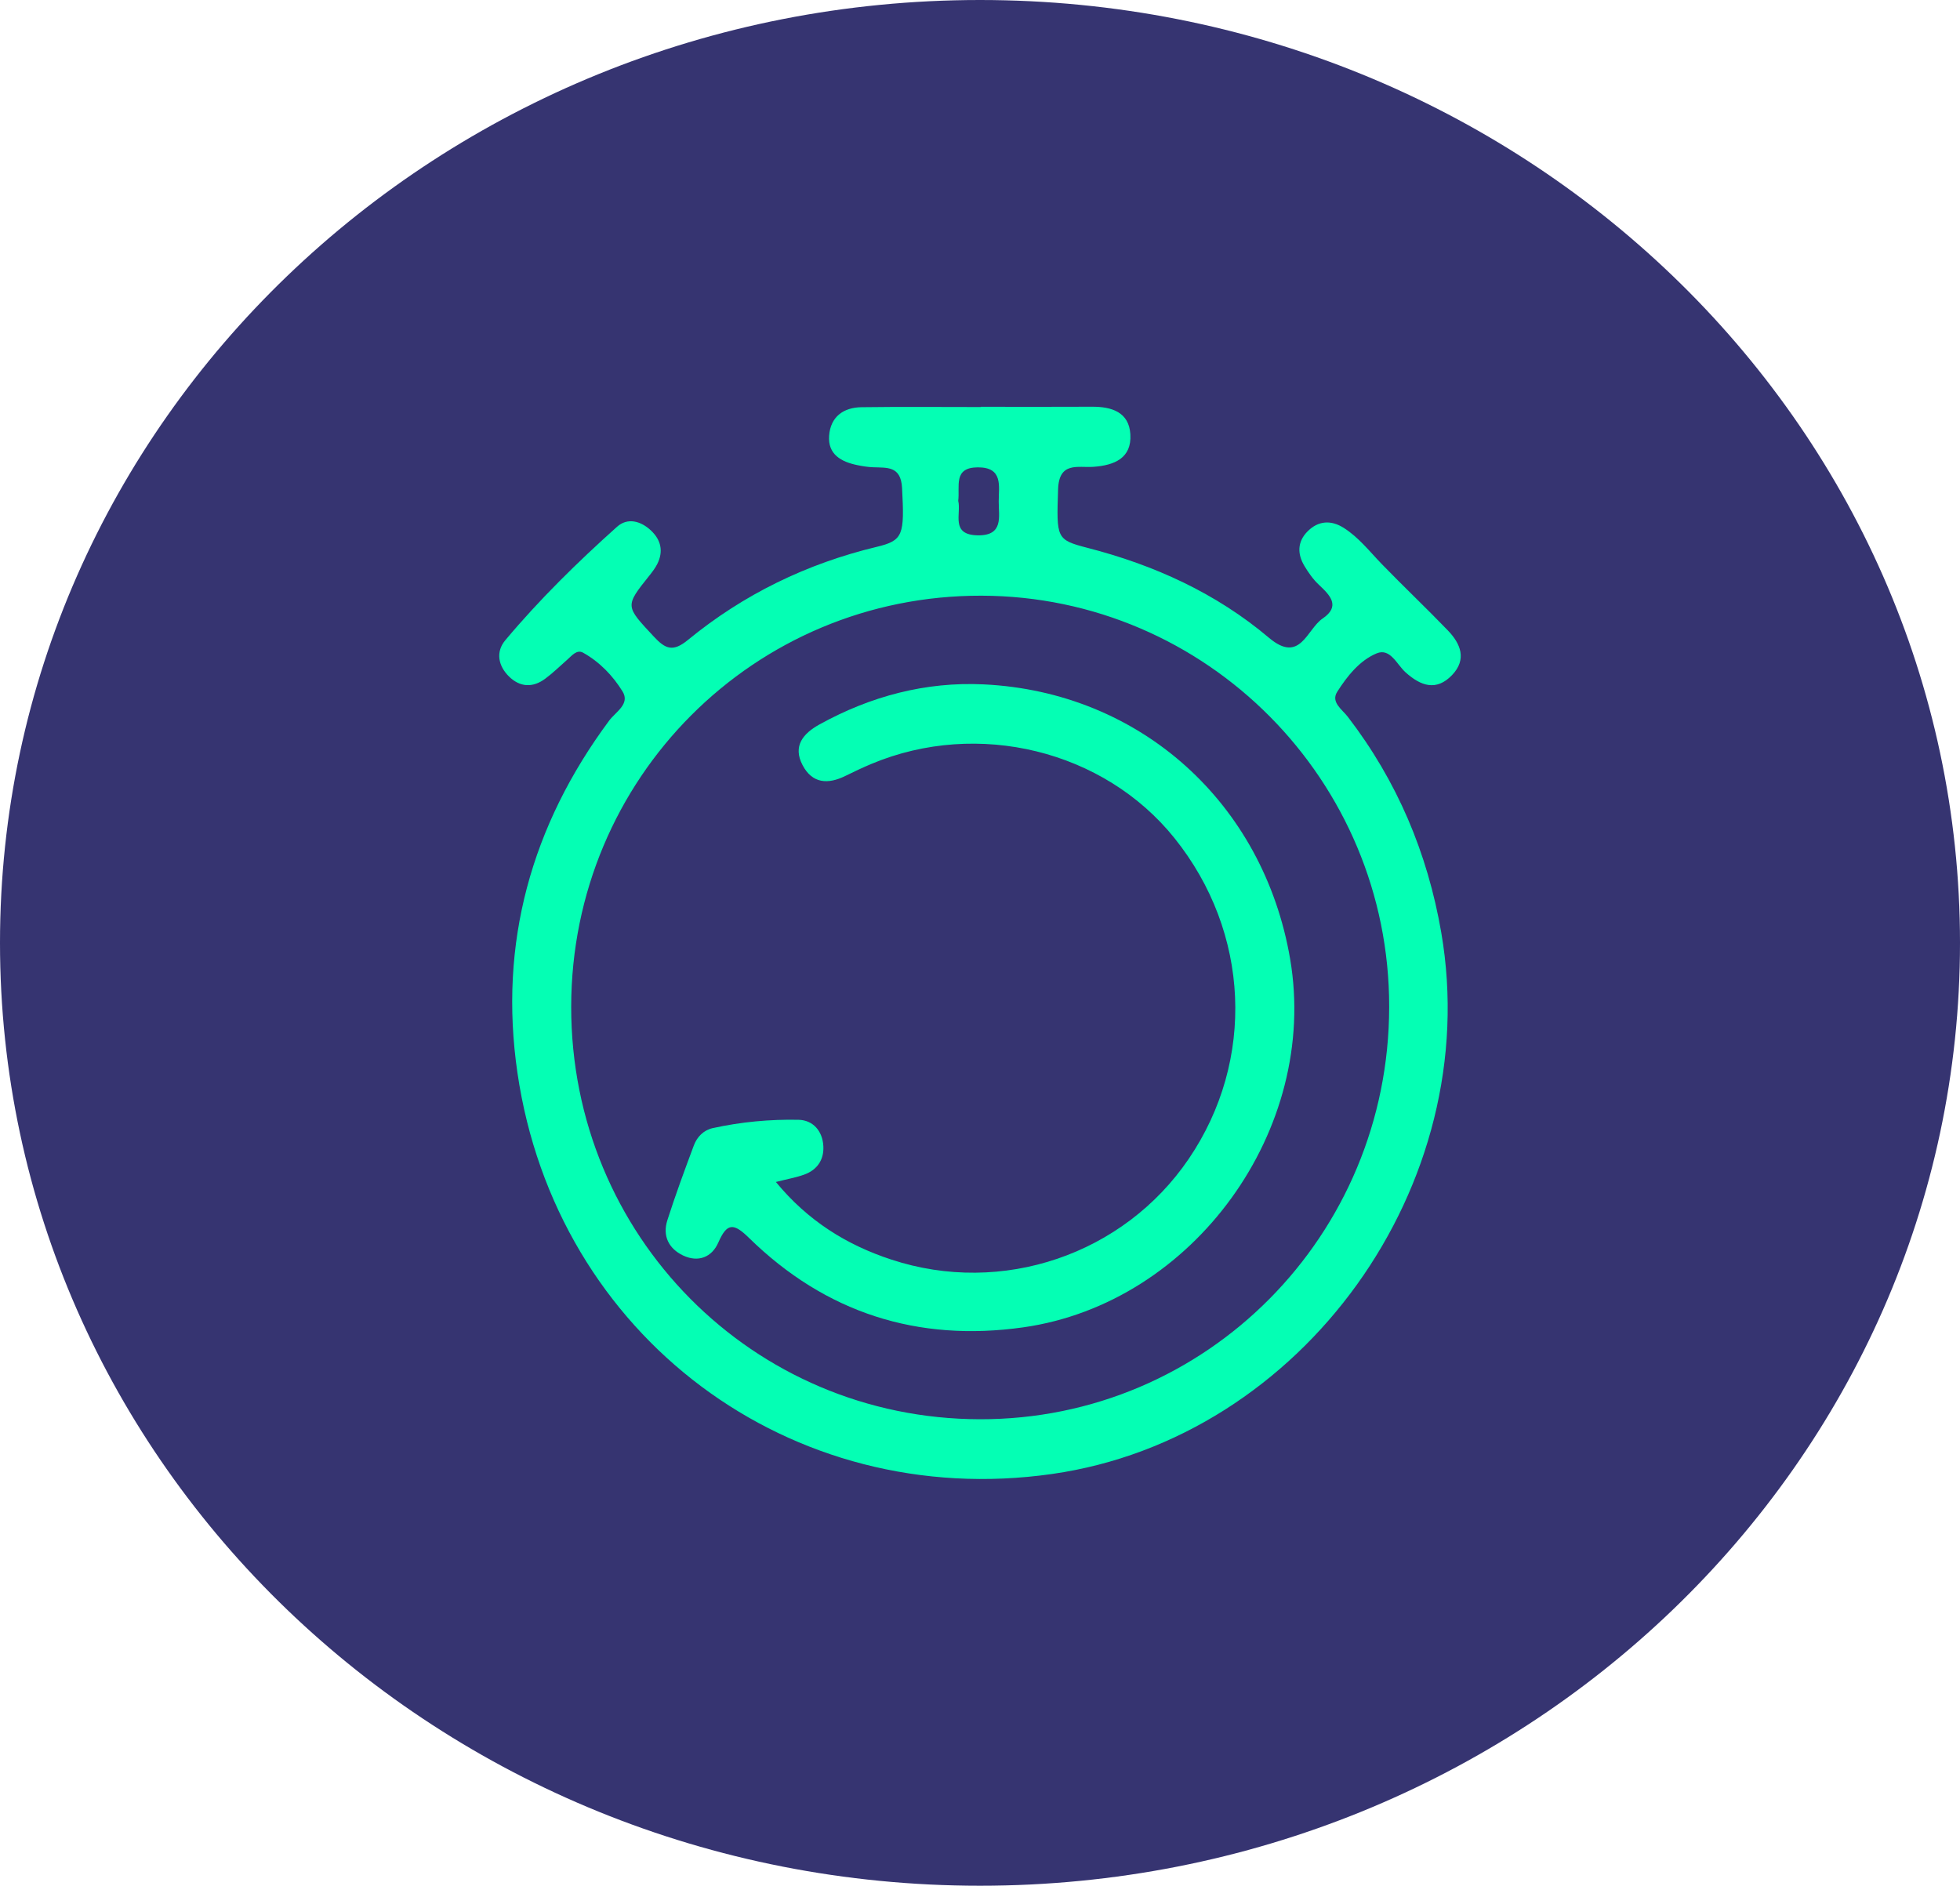
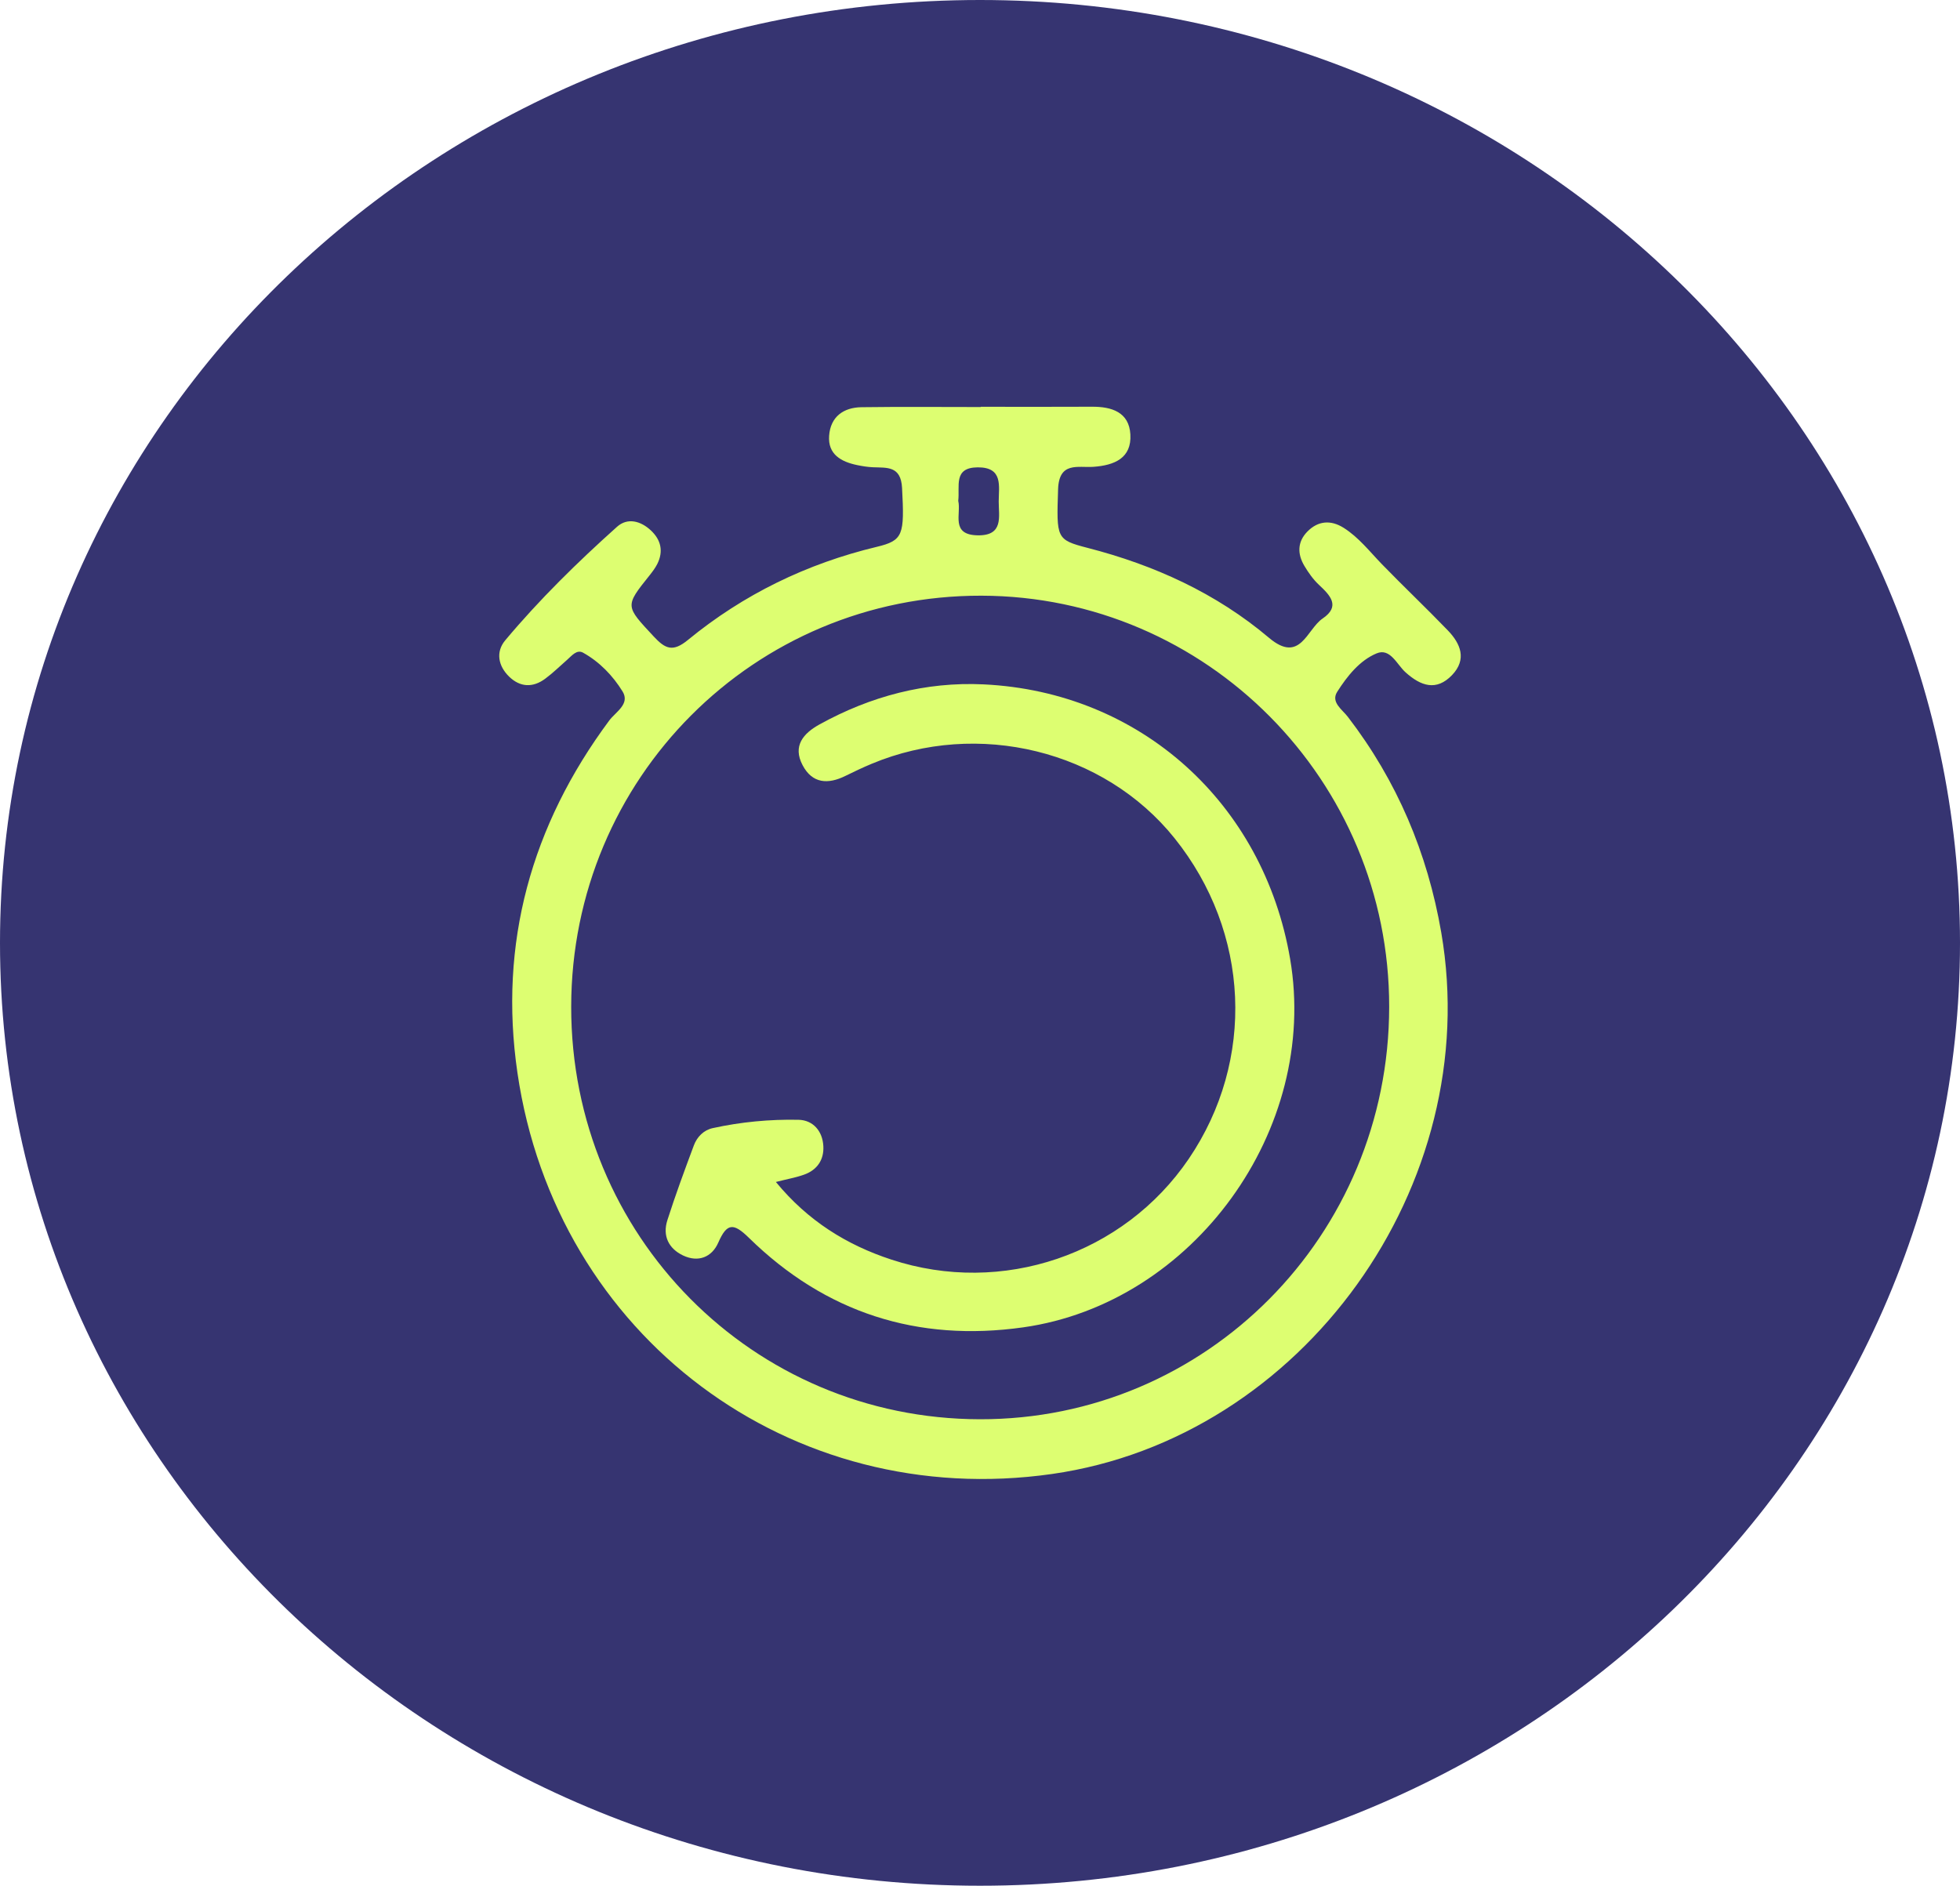
<svg xmlns="http://www.w3.org/2000/svg" width="106" height="102" viewBox="0 0 106 102" fill="none">
  <ellipse cx="53" cy="51" rx="53" ry="51" fill="#363471" />
-   <path d="M53.044 22.003C55.049 22.003 57.054 22.012 59.058 22C60.124 21.994 61.06 22.293 61.132 23.492C61.21 24.786 60.262 25.169 59.142 25.25C58.306 25.311 57.272 24.946 57.223 26.469C57.137 29.119 57.12 29.194 58.811 29.633C62.419 30.561 65.765 32.079 68.629 34.499C70.32 35.927 70.671 34.038 71.527 33.458C72.512 32.79 71.94 32.204 71.329 31.632C71.018 31.342 70.763 30.976 70.544 30.611C70.159 29.966 70.159 29.31 70.705 28.753C71.288 28.158 71.983 28.118 72.667 28.55C73.486 29.067 74.077 29.839 74.744 30.526C75.913 31.731 77.133 32.886 78.296 34.093C78.992 34.813 79.345 35.663 78.529 36.516C77.679 37.401 76.843 37.108 76.019 36.371C75.545 35.95 75.189 35.033 74.451 35.341C73.531 35.724 72.859 36.572 72.319 37.419C71.96 37.982 72.589 38.377 72.891 38.771C75.551 42.233 77.202 46.128 77.946 50.443C80.296 64.095 70.464 77.79 56.898 79.728C42.761 81.748 30.072 72.302 27.984 58.029C26.959 51.027 28.734 44.648 32.95 38.971C33.292 38.51 34.09 38.081 33.668 37.399C33.145 36.551 32.427 35.802 31.537 35.306C31.195 35.115 30.928 35.463 30.678 35.683C30.282 36.029 29.905 36.403 29.483 36.714C28.817 37.207 28.13 37.178 27.533 36.598C26.941 36.02 26.801 35.26 27.323 34.636C29.173 32.427 31.23 30.41 33.372 28.492C33.938 27.987 34.648 28.176 35.196 28.686C35.748 29.2 35.894 29.824 35.541 30.518C35.432 30.73 35.285 30.924 35.136 31.113C33.78 32.805 33.815 32.77 35.354 34.427C35.992 35.115 36.397 35.277 37.207 34.613C40.214 32.146 43.638 30.486 47.412 29.58C48.853 29.235 48.919 28.936 48.785 26.394C48.721 25.192 47.974 25.306 47.211 25.274C46.926 25.262 46.642 25.216 46.36 25.158C45.493 24.978 44.763 24.58 44.841 23.564C44.916 22.543 45.616 22.038 46.596 22.026C48.744 21.997 50.893 22.017 53.038 22.017C53.038 22.015 53.038 22.012 53.038 22.006L53.044 22.003ZM52.995 76.768C65.237 76.791 75.117 66.834 75.129 54.463C75.143 42.216 65.26 32.25 53.078 32.221C40.788 32.192 30.905 42.097 30.891 54.451C30.879 66.829 40.699 76.745 52.992 76.768H52.995ZM51.823 27.09C51.993 27.79 51.39 28.93 52.874 28.956C54.285 28.98 54.012 27.944 54.012 27.128C54.012 26.307 54.268 25.271 52.877 25.279C51.536 25.288 51.921 26.307 51.823 27.09Z" fill="#04FFB4" />
-   <path d="M41.963 63.936C43.695 66.042 45.794 67.34 48.205 68.131C54.2 70.105 60.77 67.861 64.29 62.682C67.909 57.353 67.604 50.427 63.52 45.337C59.709 40.586 52.894 38.911 47.141 41.314C46.658 41.515 46.188 41.74 45.72 41.97C44.782 42.433 43.934 42.39 43.407 41.392C42.85 40.339 43.458 39.66 44.325 39.182C47.086 37.657 50.062 36.868 53.196 37.018C61.674 37.424 68.332 43.438 69.772 51.868C71.35 61.09 64.546 70.494 55.336 71.797C49.622 72.603 44.642 71.012 40.5 66.952C39.67 66.14 39.316 66.14 38.846 67.213C38.498 68.008 37.759 68.298 36.937 67.907C36.156 67.533 35.822 66.842 36.093 65.999C36.529 64.635 37.026 63.292 37.525 61.954C37.699 61.49 38.058 61.128 38.543 61.021C40.072 60.685 41.632 60.538 43.187 60.57C43.966 60.587 44.485 61.174 44.528 61.994C44.568 62.733 44.194 63.283 43.489 63.536C43.056 63.692 42.597 63.772 41.963 63.933V63.936Z" fill="#04FFB4" />
+   <path d="M53.044 22.003C55.049 22.003 57.054 22.012 59.058 22C60.124 21.994 61.06 22.293 61.132 23.492C61.21 24.786 60.262 25.169 59.142 25.25C58.306 25.311 57.272 24.946 57.223 26.469C57.137 29.119 57.12 29.194 58.811 29.633C62.419 30.561 65.765 32.079 68.629 34.499C70.32 35.927 70.671 34.038 71.527 33.458C72.512 32.79 71.94 32.204 71.329 31.632C71.018 31.342 70.763 30.976 70.544 30.611C70.159 29.966 70.159 29.31 70.705 28.753C71.288 28.158 71.983 28.118 72.667 28.55C73.486 29.067 74.077 29.839 74.744 30.526C75.913 31.731 77.133 32.886 78.296 34.093C78.992 34.813 79.345 35.663 78.529 36.516C77.679 37.401 76.843 37.108 76.019 36.371C75.545 35.95 75.189 35.033 74.451 35.341C73.531 35.724 72.859 36.572 72.319 37.419C71.96 37.982 72.589 38.377 72.891 38.771C75.551 42.233 77.202 46.128 77.946 50.443C80.296 64.095 70.464 77.79 56.898 79.728C42.761 81.748 30.072 72.302 27.984 58.029C26.959 51.027 28.734 44.648 32.95 38.971C33.292 38.51 34.09 38.081 33.668 37.399C33.145 36.551 32.427 35.802 31.537 35.306C31.195 35.115 30.928 35.463 30.678 35.683C30.282 36.029 29.905 36.403 29.483 36.714C28.817 37.207 28.13 37.178 27.533 36.598C26.941 36.02 26.801 35.26 27.323 34.636C29.173 32.427 31.23 30.41 33.372 28.492C33.938 27.987 34.648 28.176 35.196 28.686C35.748 29.2 35.894 29.824 35.541 30.518C35.432 30.73 35.285 30.924 35.136 31.113C33.78 32.805 33.815 32.77 35.354 34.427C35.992 35.115 36.397 35.277 37.207 34.613C40.214 32.146 43.638 30.486 47.412 29.58C48.853 29.235 48.919 28.936 48.785 26.394C48.721 25.192 47.974 25.306 47.211 25.274C46.926 25.262 46.642 25.216 46.36 25.158C45.493 24.978 44.763 24.58 44.841 23.564C44.916 22.543 45.616 22.038 46.596 22.026C48.744 21.997 50.893 22.017 53.038 22.017C53.038 22.015 53.038 22.012 53.038 22.006L53.044 22.003ZM52.995 76.768C65.237 76.791 75.117 66.834 75.129 54.463C75.143 42.216 65.26 32.25 53.078 32.221C40.788 32.192 30.905 42.097 30.891 54.451C30.879 66.829 40.699 76.745 52.992 76.768H52.995ZM51.823 27.09C51.993 27.79 51.39 28.93 52.874 28.956C54.285 28.98 54.012 27.944 54.012 27.128C54.012 26.307 54.268 25.271 52.877 25.279C51.536 25.288 51.921 26.307 51.823 27.09Z" fill="#DDFE71" />
+   <path d="M41.963 63.936C43.695 66.042 45.794 67.34 48.205 68.131C54.2 70.105 60.77 67.861 64.29 62.682C67.909 57.353 67.604 50.427 63.52 45.337C59.709 40.586 52.894 38.911 47.141 41.314C46.658 41.515 46.188 41.74 45.72 41.97C44.782 42.433 43.934 42.39 43.407 41.392C42.85 40.339 43.458 39.66 44.325 39.182C47.086 37.657 50.062 36.868 53.196 37.018C61.674 37.424 68.332 43.438 69.772 51.868C71.35 61.09 64.546 70.494 55.336 71.797C49.622 72.603 44.642 71.012 40.5 66.952C39.67 66.14 39.316 66.14 38.846 67.213C38.498 68.008 37.759 68.298 36.937 67.907C36.156 67.533 35.822 66.842 36.093 65.999C36.529 64.635 37.026 63.292 37.525 61.954C37.699 61.49 38.058 61.128 38.543 61.021C40.072 60.685 41.632 60.538 43.187 60.57C43.966 60.587 44.485 61.174 44.528 61.994C44.568 62.733 44.194 63.283 43.489 63.536C43.056 63.692 42.597 63.772 41.963 63.933V63.936Z" fill="#DDFE71" />
</svg>
